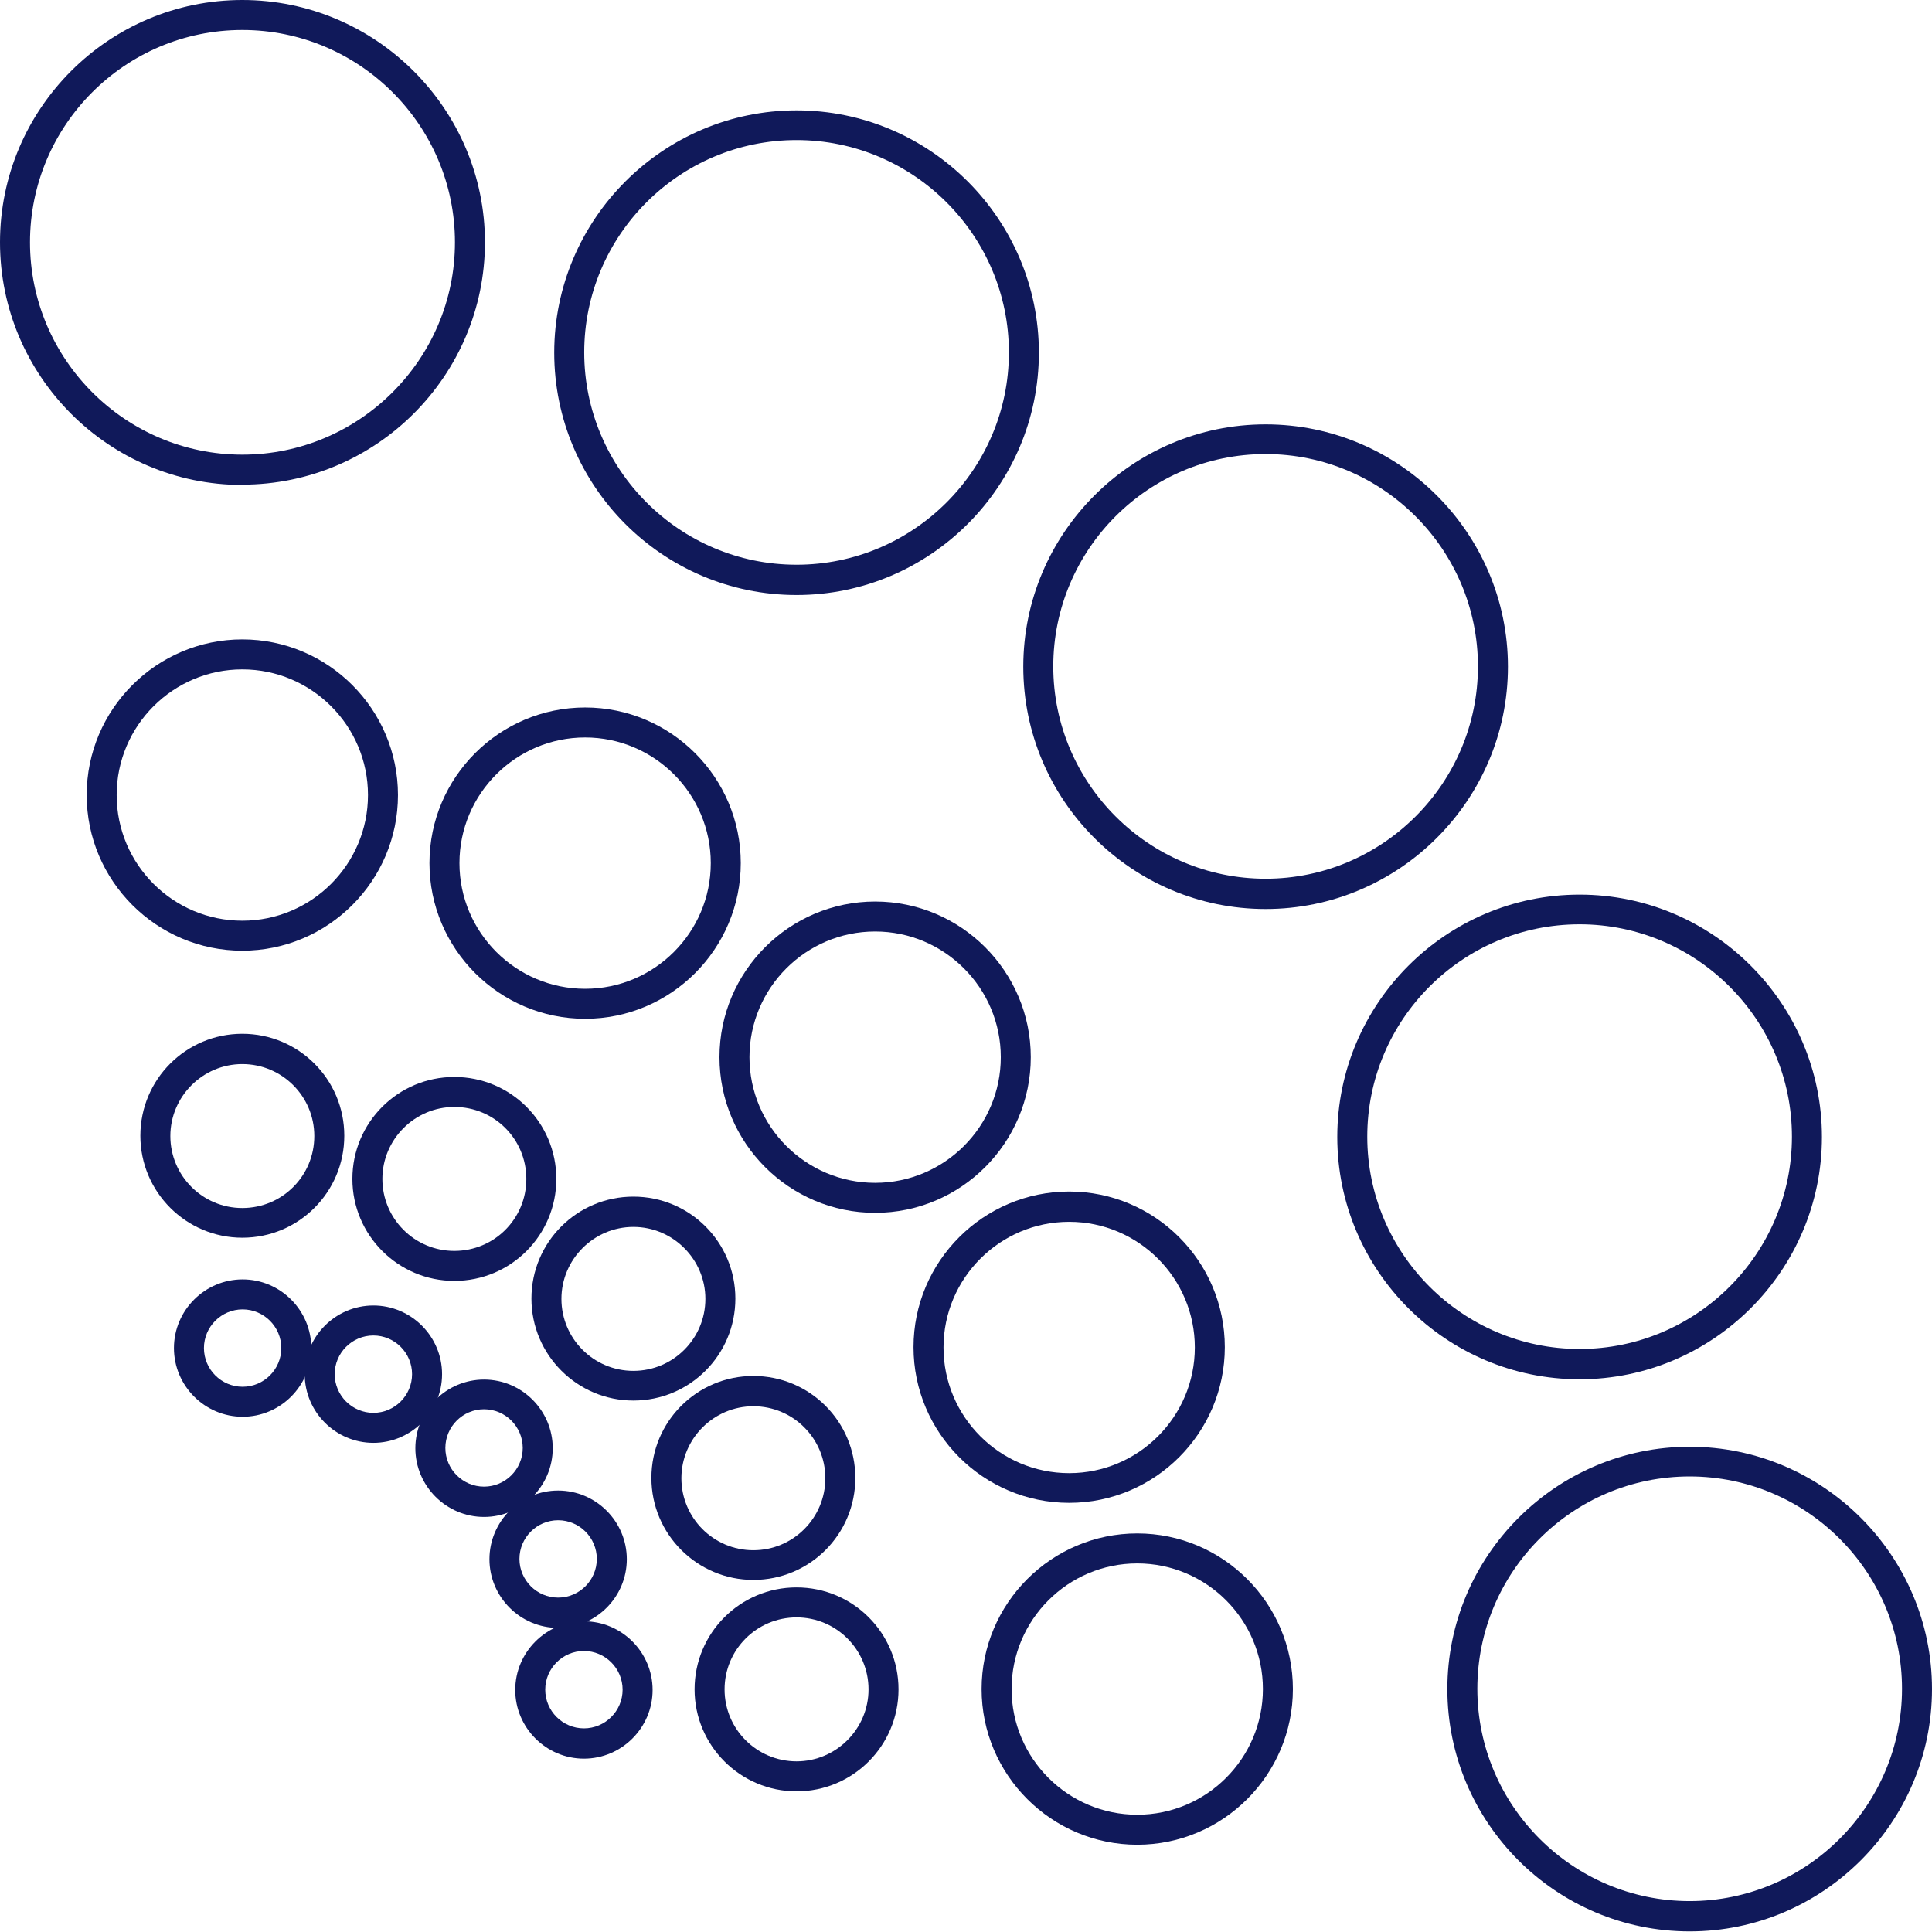
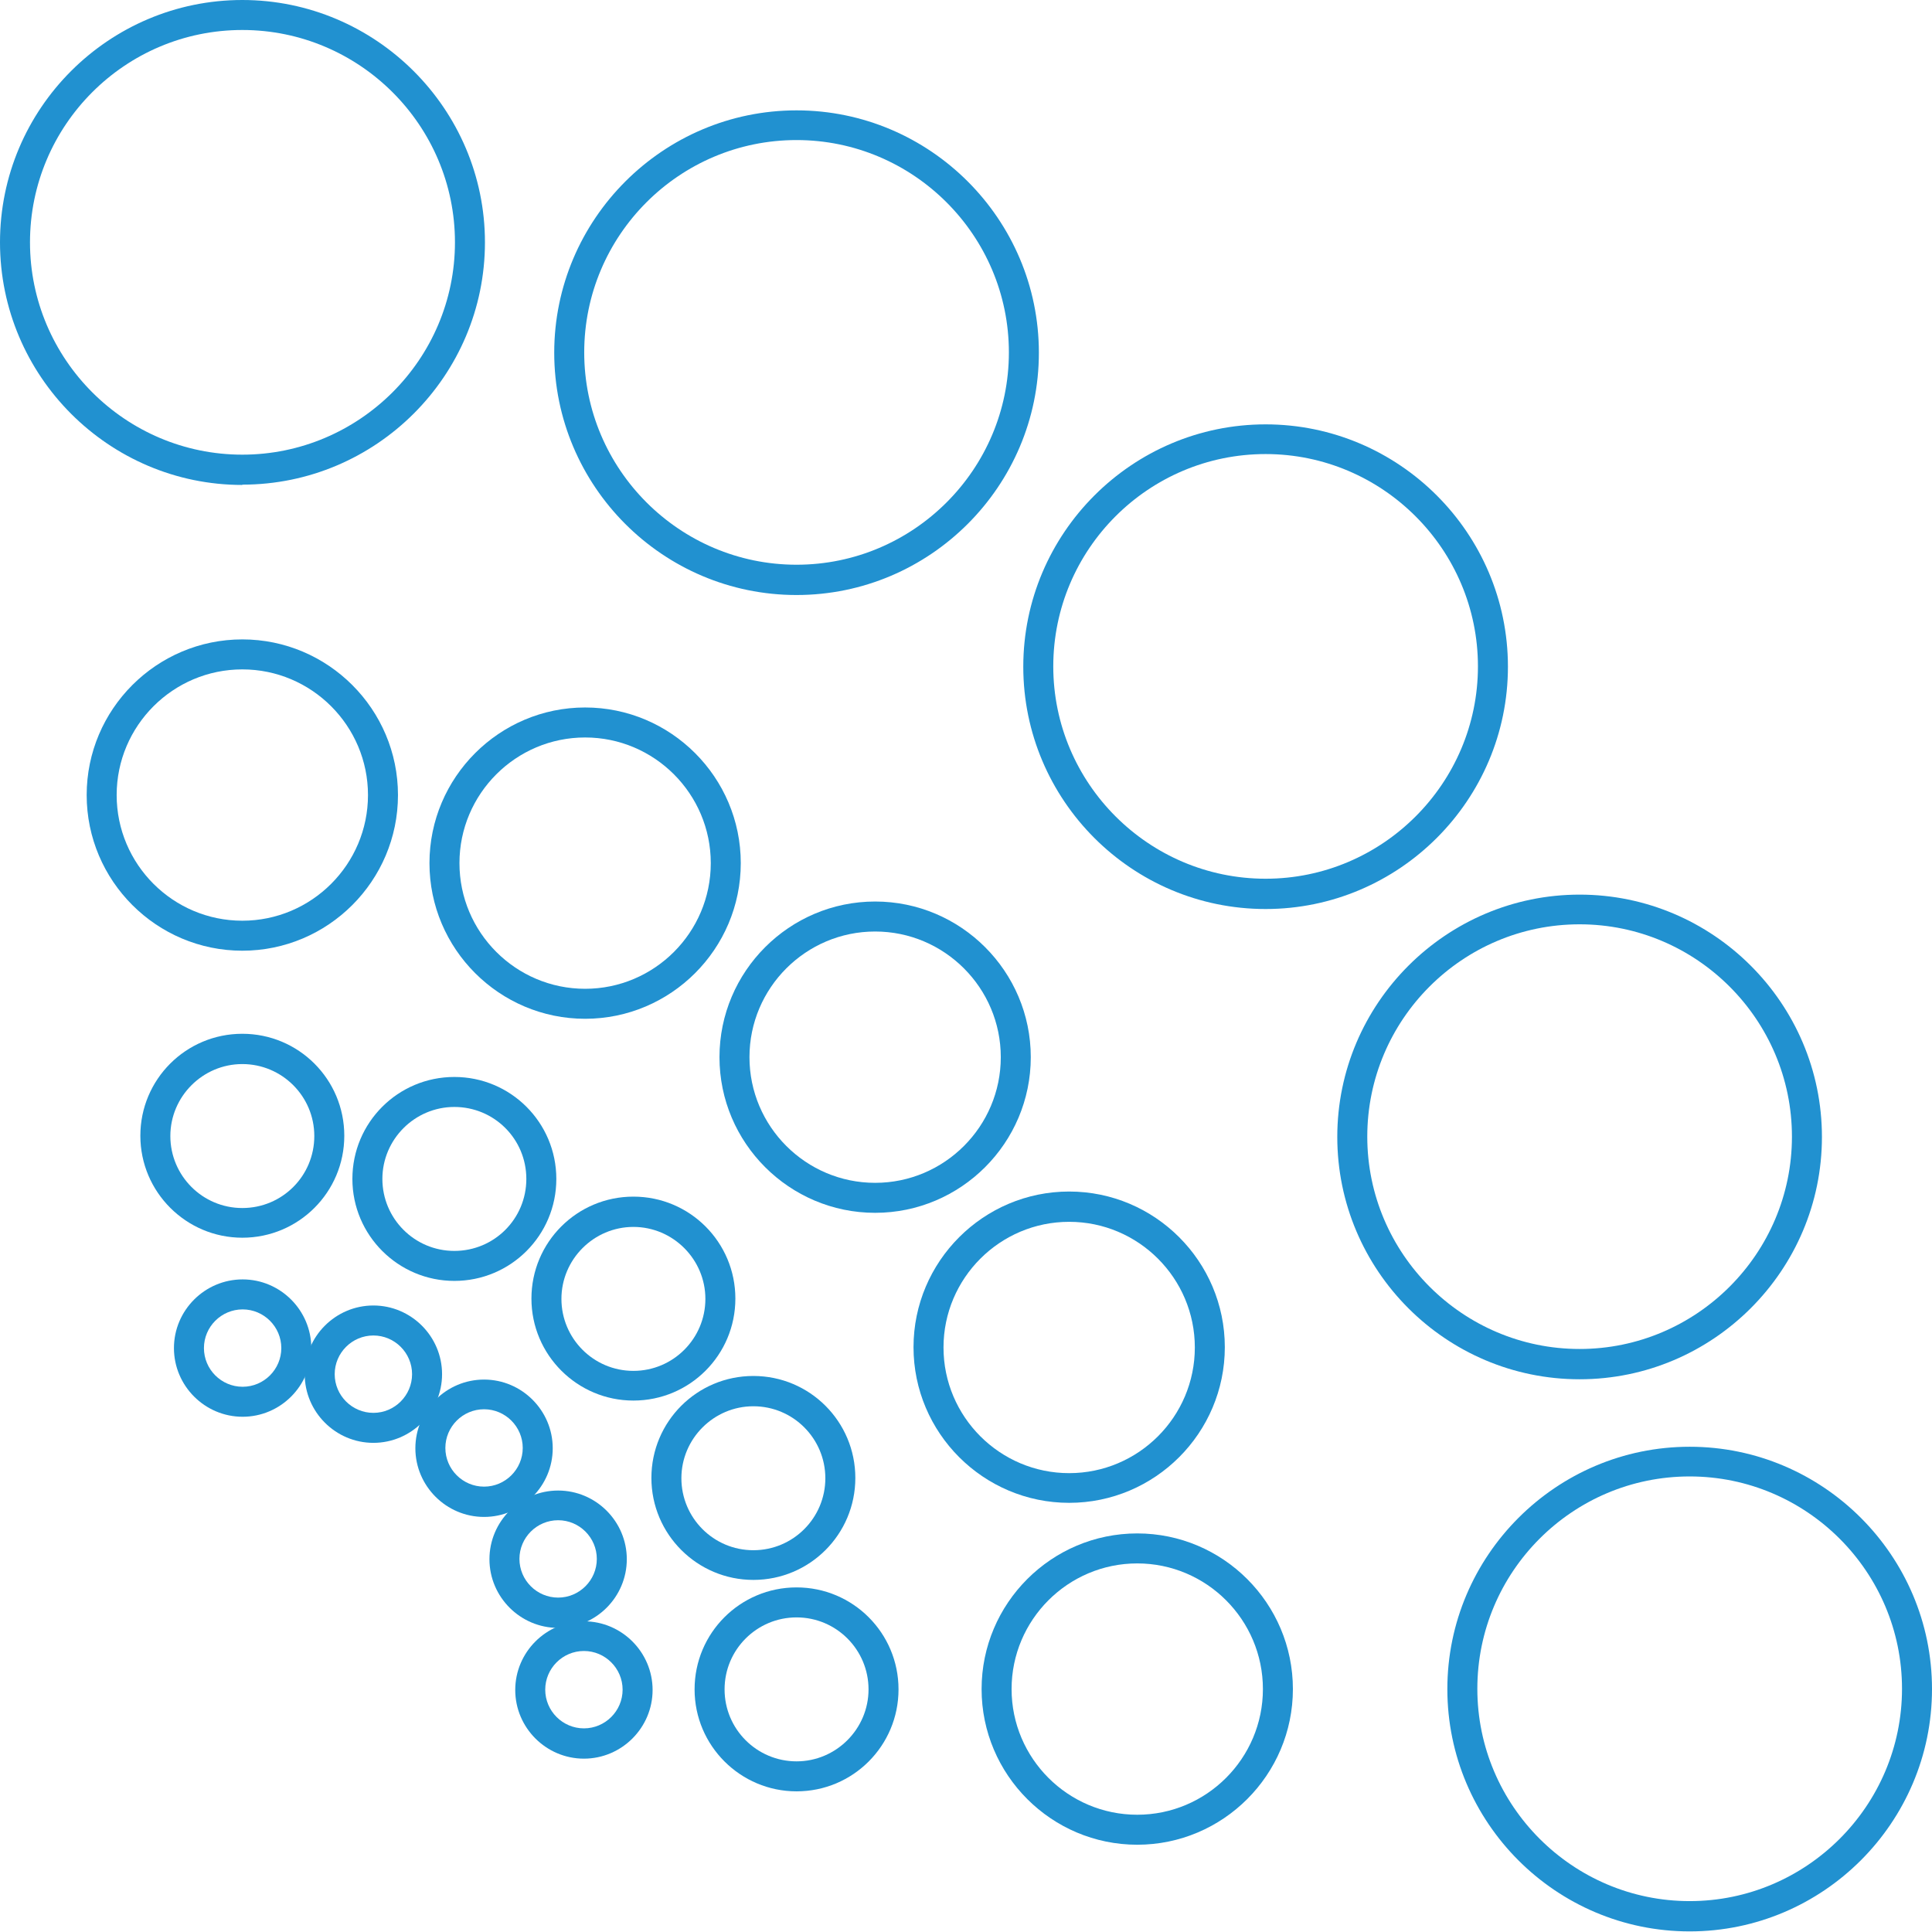
<svg xmlns="http://www.w3.org/2000/svg" id="Layer_1" data-name="Layer 1" viewBox="0 0 64.42 64.4">
  <defs>
    <style>
      .cls-1 {
-         fill: #10195A;
+         fill: #2191D0;
      }
    </style>
  </defs>
  <path class="cls-1" d="M8.09,47.24c-1.26,0-2.29-1.03-2.29-2.29s1.03-2.29,2.29-2.29,2.29,1.03,2.29,2.29-1.03,2.29-2.29,2.29ZM8.09,43.66c-.71,0-1.29.58-1.29,1.29s.58,1.29,1.29,1.29,1.29-.58,1.29-1.29-.58-1.29-1.29-1.29Z" />
  <path class="cls-1" d="M8.08,41.27c-1.87,0-3.4-1.52-3.4-3.4s1.52-3.4,3.4-3.4,3.4,1.52,3.4,3.4-1.52,3.4-3.4,3.4ZM8.08,35.48c-1.32,0-2.4,1.08-2.4,2.4s1.07,2.4,2.4,2.4,2.4-1.07,2.4-2.4-1.08-2.4-2.4-2.4Z" />
  <path class="cls-1" d="M8.08,31.7c-2.86,0-5.19-2.33-5.19-5.19s2.33-5.19,5.19-5.19,5.19,2.33,5.19,5.19-2.33,5.19-5.19,5.19ZM8.08,22.32c-2.31,0-4.19,1.88-4.19,4.19s1.88,4.19,4.19,4.19,4.19-1.88,4.19-4.19-1.88-4.19-4.19-4.19Z" />
  <path class="cls-1" d="M8.08,16.17C3.63,16.17,0,12.54,0,8.08S3.63,0,8.08,0s8.09,3.63,8.09,8.08-3.63,8.08-8.09,8.08ZM8.08,1c-3.91,0-7.08,3.18-7.08,7.08s3.18,7.08,7.08,7.08,7.09-3.18,7.09-7.08S11.99,1,8.08,1Z" />
  <path class="cls-1" d="M26.56,19.84c-4.46,0-8.08-3.63-8.08-8.08s3.63-8.08,8.08-8.08,8.08,3.63,8.08,8.08-3.63,8.08-8.08,8.08ZM26.56,4.67c-3.91,0-7.08,3.18-7.08,7.08s3.18,7.08,7.08,7.08,7.08-3.18,7.08-7.08-3.18-7.08-7.08-7.08Z" />
  <path class="cls-1" d="M42.2,30.31c-4.46,0-8.08-3.63-8.08-8.08s3.63-8.08,8.08-8.08,8.08,3.63,8.08,8.08-3.63,8.08-8.08,8.08ZM42.2,15.14c-3.91,0-7.08,3.18-7.08,7.08s3.18,7.08,7.08,7.08,7.08-3.18,7.08-7.08-3.18-7.08-7.08-7.08Z" />
  <path class="cls-1" d="M52.67,45.99c-4.46,0-8.08-3.63-8.08-8.08s3.63-8.08,8.08-8.08,8.08,3.63,8.08,8.08-3.63,8.08-8.08,8.08ZM52.67,30.82c-3.91,0-7.08,3.18-7.08,7.08s3.18,7.08,7.08,7.08,7.08-3.18,7.08-7.08-3.18-7.08-7.08-7.08Z" />
  <path class="cls-1" d="M56.34,64.4c-4.46,0-8.08-3.63-8.08-8.08s3.63-8.08,8.08-8.08,8.08,3.63,8.08,8.08-3.63,8.08-8.08,8.08ZM56.34,49.23c-3.91,0-7.08,3.18-7.08,7.08s3.18,7.08,7.08,7.08,7.08-3.18,7.08-7.08-3.18-7.08-7.08-7.08Z" />
  <path class="cls-1" d="M19.51,33.97c-2.86,0-5.19-2.33-5.19-5.19s2.33-5.19,5.19-5.19,5.19,2.33,5.19,5.19-2.33,5.19-5.19,5.19ZM19.51,24.59c-2.31,0-4.19,1.88-4.19,4.19s1.88,4.19,4.19,4.19,4.19-1.88,4.19-4.19-1.88-4.19-4.19-4.19Z" />
  <path class="cls-1" d="M29.18,40.44c-2.86,0-5.19-2.33-5.19-5.19s2.33-5.19,5.19-5.19,5.19,2.33,5.19,5.19-2.33,5.19-5.19,5.19ZM29.18,31.06c-2.31,0-4.19,1.88-4.19,4.19s1.88,4.19,4.19,4.19,4.19-1.88,4.19-4.19-1.88-4.19-4.19-4.19Z" />
  <path class="cls-1" d="M35.65,50.11c-2.86,0-5.19-2.33-5.19-5.19s2.33-5.19,5.19-5.19,5.19,2.33,5.19,5.19-2.33,5.19-5.19,5.19ZM35.65,40.74c-2.31,0-4.19,1.88-4.19,4.19s1.88,4.19,4.19,4.19,4.19-1.88,4.19-4.19-1.88-4.19-4.19-4.19Z" />
  <path class="cls-1" d="M37.92,61.51c-2.86,0-5.19-2.33-5.19-5.19s2.33-5.19,5.19-5.19,5.19,2.33,5.19,5.19-2.33,5.19-5.19,5.19ZM37.92,52.13c-2.31,0-4.19,1.88-4.19,4.19s1.88,4.19,4.19,4.19,4.19-1.88,4.19-4.19-1.88-4.19-4.19-4.19Z" />
  <path class="cls-1" d="M15.15,42.71c-1.87,0-3.4-1.52-3.4-3.4s1.52-3.4,3.4-3.4,3.4,1.52,3.4,3.4-1.52,3.4-3.4,3.4ZM15.15,36.91c-1.32,0-2.4,1.08-2.4,2.4s1.07,2.4,2.4,2.4,2.4-1.07,2.4-2.4-1.07-2.4-2.4-2.4Z" />
  <path class="cls-1" d="M21.12,46.7c-1.87,0-3.4-1.52-3.4-3.4s1.52-3.4,3.4-3.4,3.4,1.52,3.4,3.4-1.52,3.4-3.4,3.4ZM21.12,40.91c-1.32,0-2.4,1.08-2.4,2.4s1.07,2.4,2.4,2.4,2.4-1.08,2.4-2.4-1.08-2.4-2.4-2.4Z" />
  <path class="cls-1" d="M25.12,52.68c-1.87,0-3.4-1.52-3.4-3.4s1.52-3.4,3.4-3.4,3.4,1.52,3.4,3.4-1.52,3.4-3.4,3.4ZM25.12,46.89c-1.32,0-2.4,1.08-2.4,2.4s1.07,2.4,2.4,2.4,2.4-1.08,2.4-2.4-1.07-2.4-2.4-2.4Z" />
  <path class="cls-1" d="M26.56,59.73c-1.87,0-3.4-1.52-3.4-3.4s1.52-3.4,3.4-3.4,3.4,1.52,3.4,3.4-1.52,3.4-3.4,3.4ZM26.56,53.93c-1.32,0-2.4,1.07-2.4,2.4s1.08,2.4,2.4,2.4,2.4-1.08,2.4-2.4-1.07-2.4-2.4-2.4Z" />
  <path class="cls-1" d="M12.45,48.11c-1.26,0-2.29-1.03-2.29-2.29s1.03-2.29,2.29-2.29,2.29,1.03,2.29,2.29-1.03,2.29-2.29,2.29ZM12.45,44.53c-.71,0-1.29.58-1.29,1.29s.58,1.29,1.29,1.29,1.29-.58,1.29-1.29-.58-1.29-1.29-1.29Z" />
  <path class="cls-1" d="M16.14,50.58c-1.26,0-2.29-1.03-2.29-2.29s1.03-2.29,2.29-2.29,2.29,1.03,2.29,2.29-1.03,2.29-2.29,2.29ZM16.14,46.99c-.71,0-1.29.58-1.29,1.29s.58,1.29,1.29,1.29,1.29-.58,1.29-1.29-.58-1.29-1.29-1.29Z" />
  <path class="cls-1" d="M18.61,54.28c-1.26,0-2.29-1.03-2.29-2.29s1.03-2.29,2.29-2.29,2.29,1.03,2.29,2.29-1.03,2.29-2.29,2.29ZM18.61,50.69c-.71,0-1.29.58-1.29,1.29s.58,1.29,1.29,1.29,1.29-.58,1.29-1.29-.58-1.29-1.29-1.29Z" />
  <path class="cls-1" d="M19.47,58.64c-1.26,0-2.29-1.03-2.29-2.29s1.03-2.29,2.29-2.29,2.29,1.03,2.29,2.29-1.03,2.29-2.29,2.29ZM19.47,55.05c-.71,0-1.29.58-1.29,1.29s.58,1.29,1.29,1.29,1.29-.58,1.29-1.29-.58-1.29-1.29-1.29Z" />
</svg>
